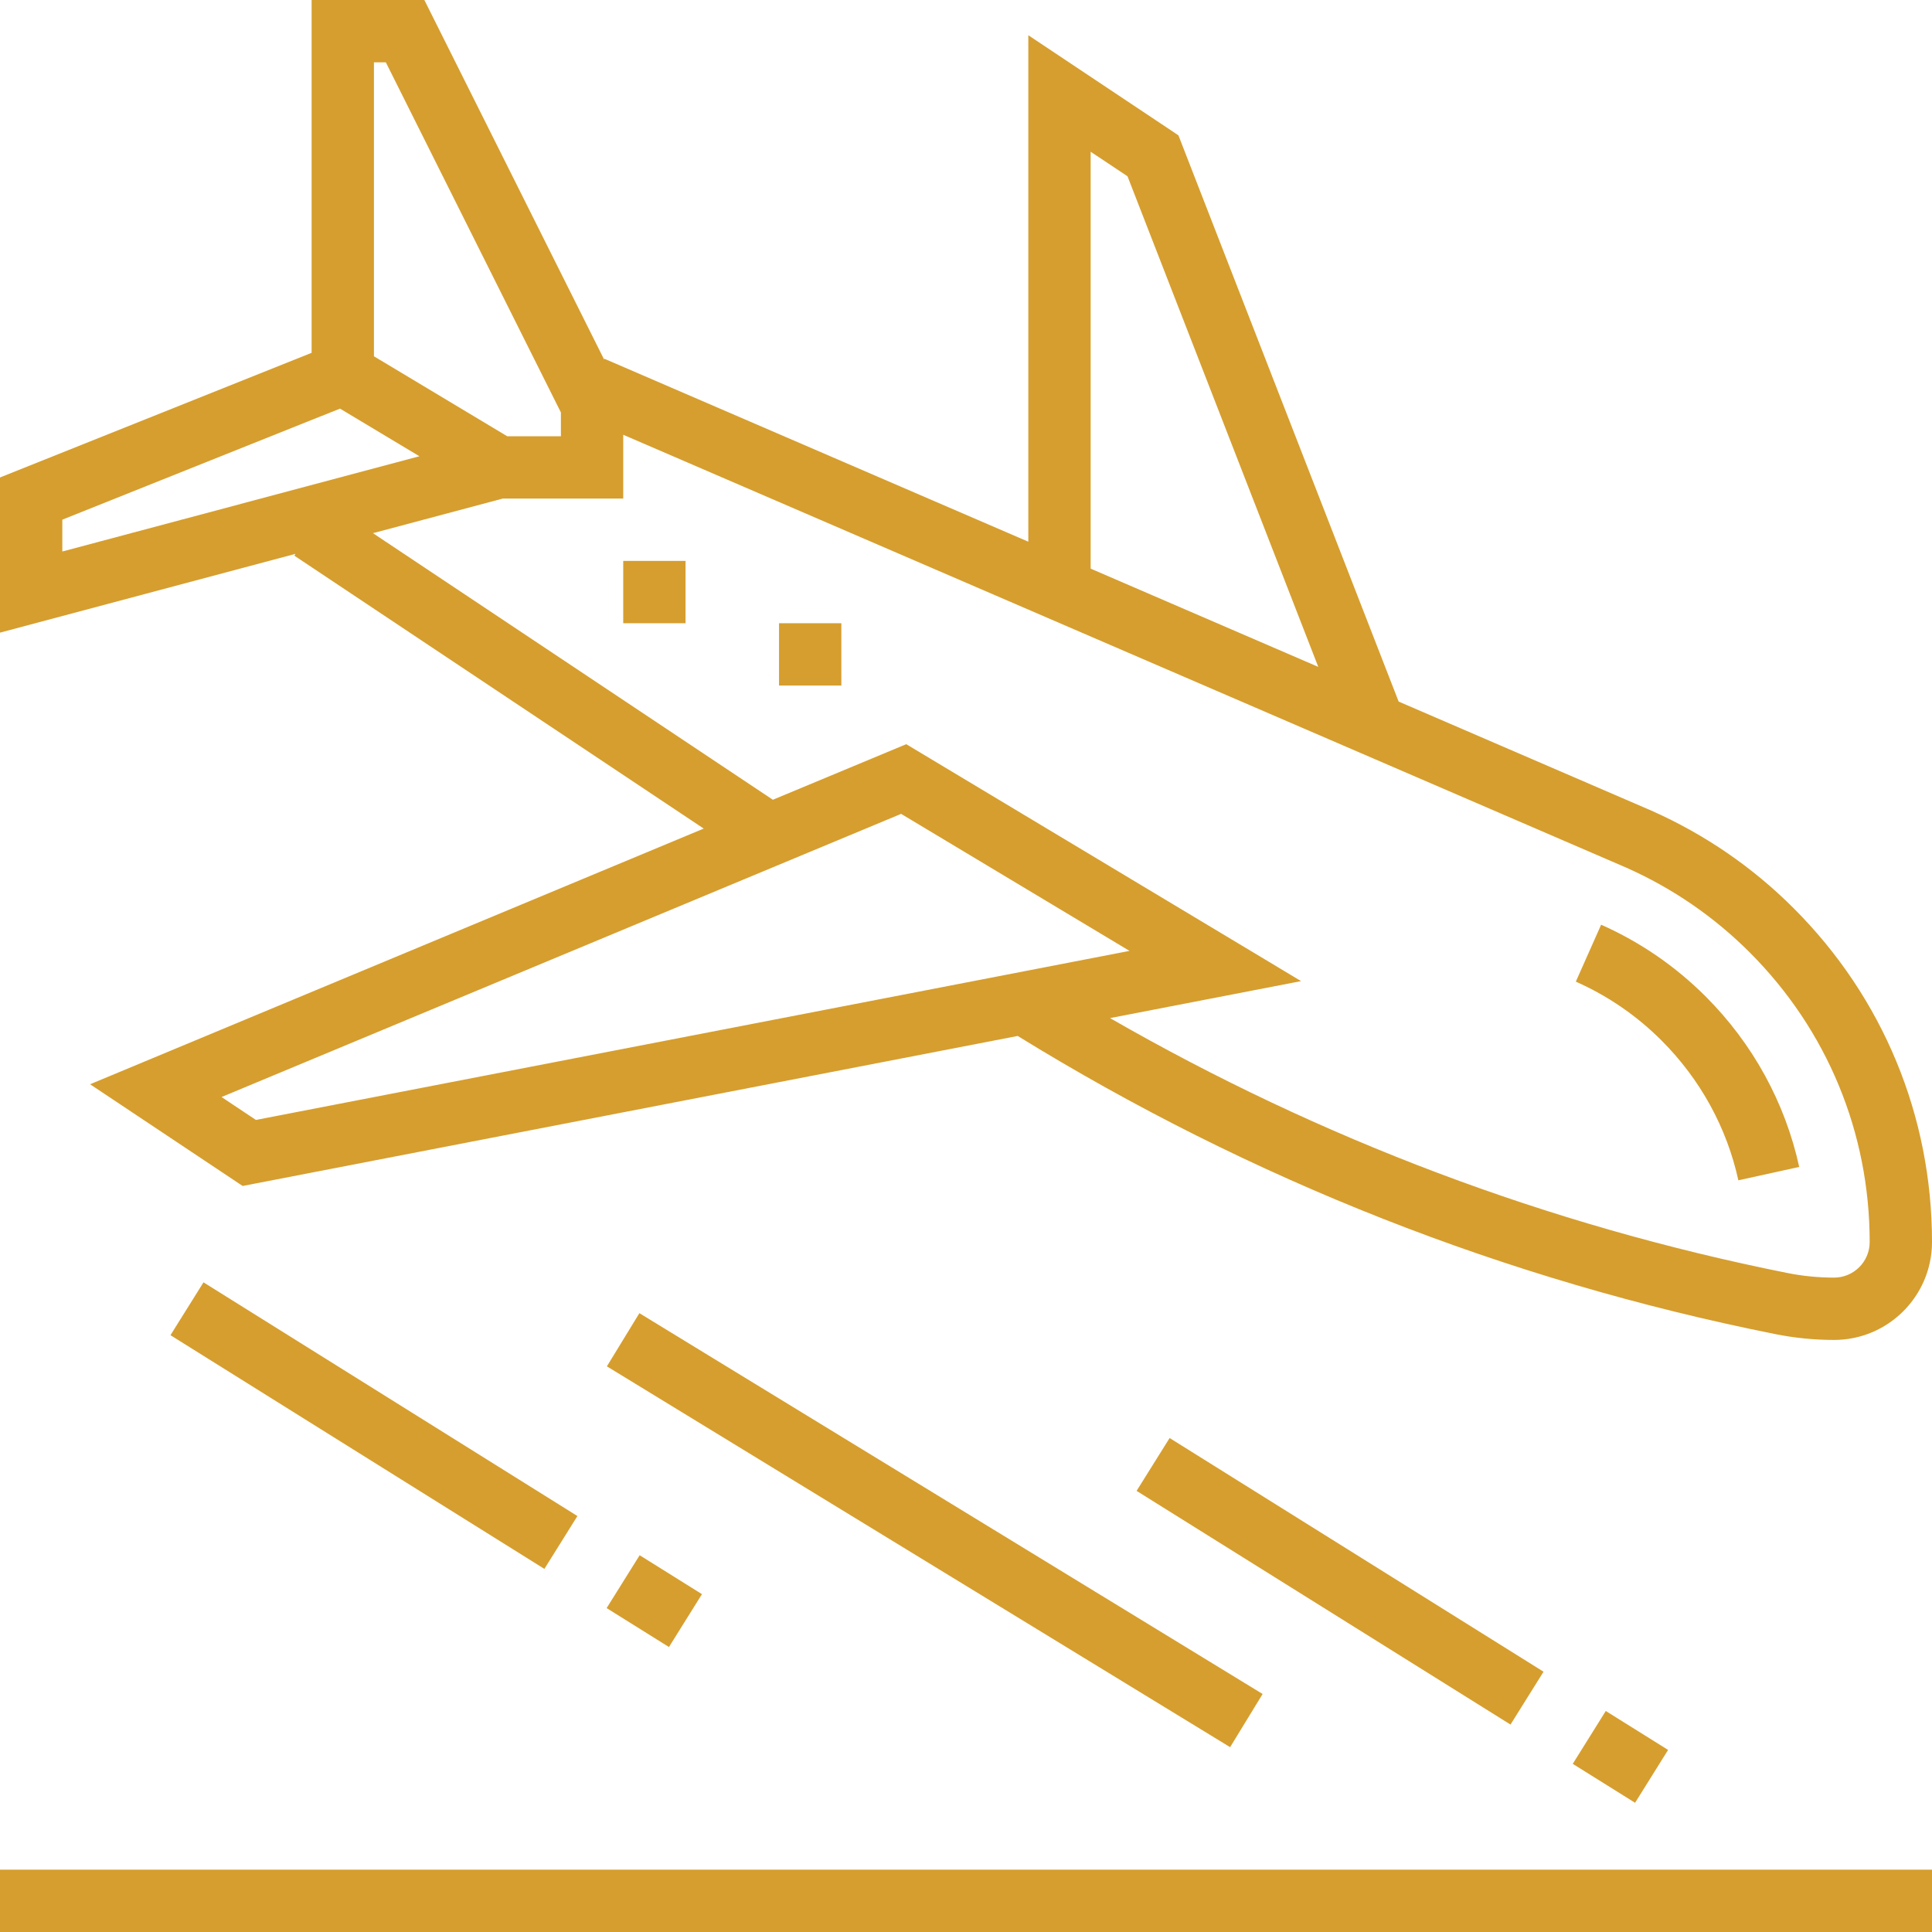
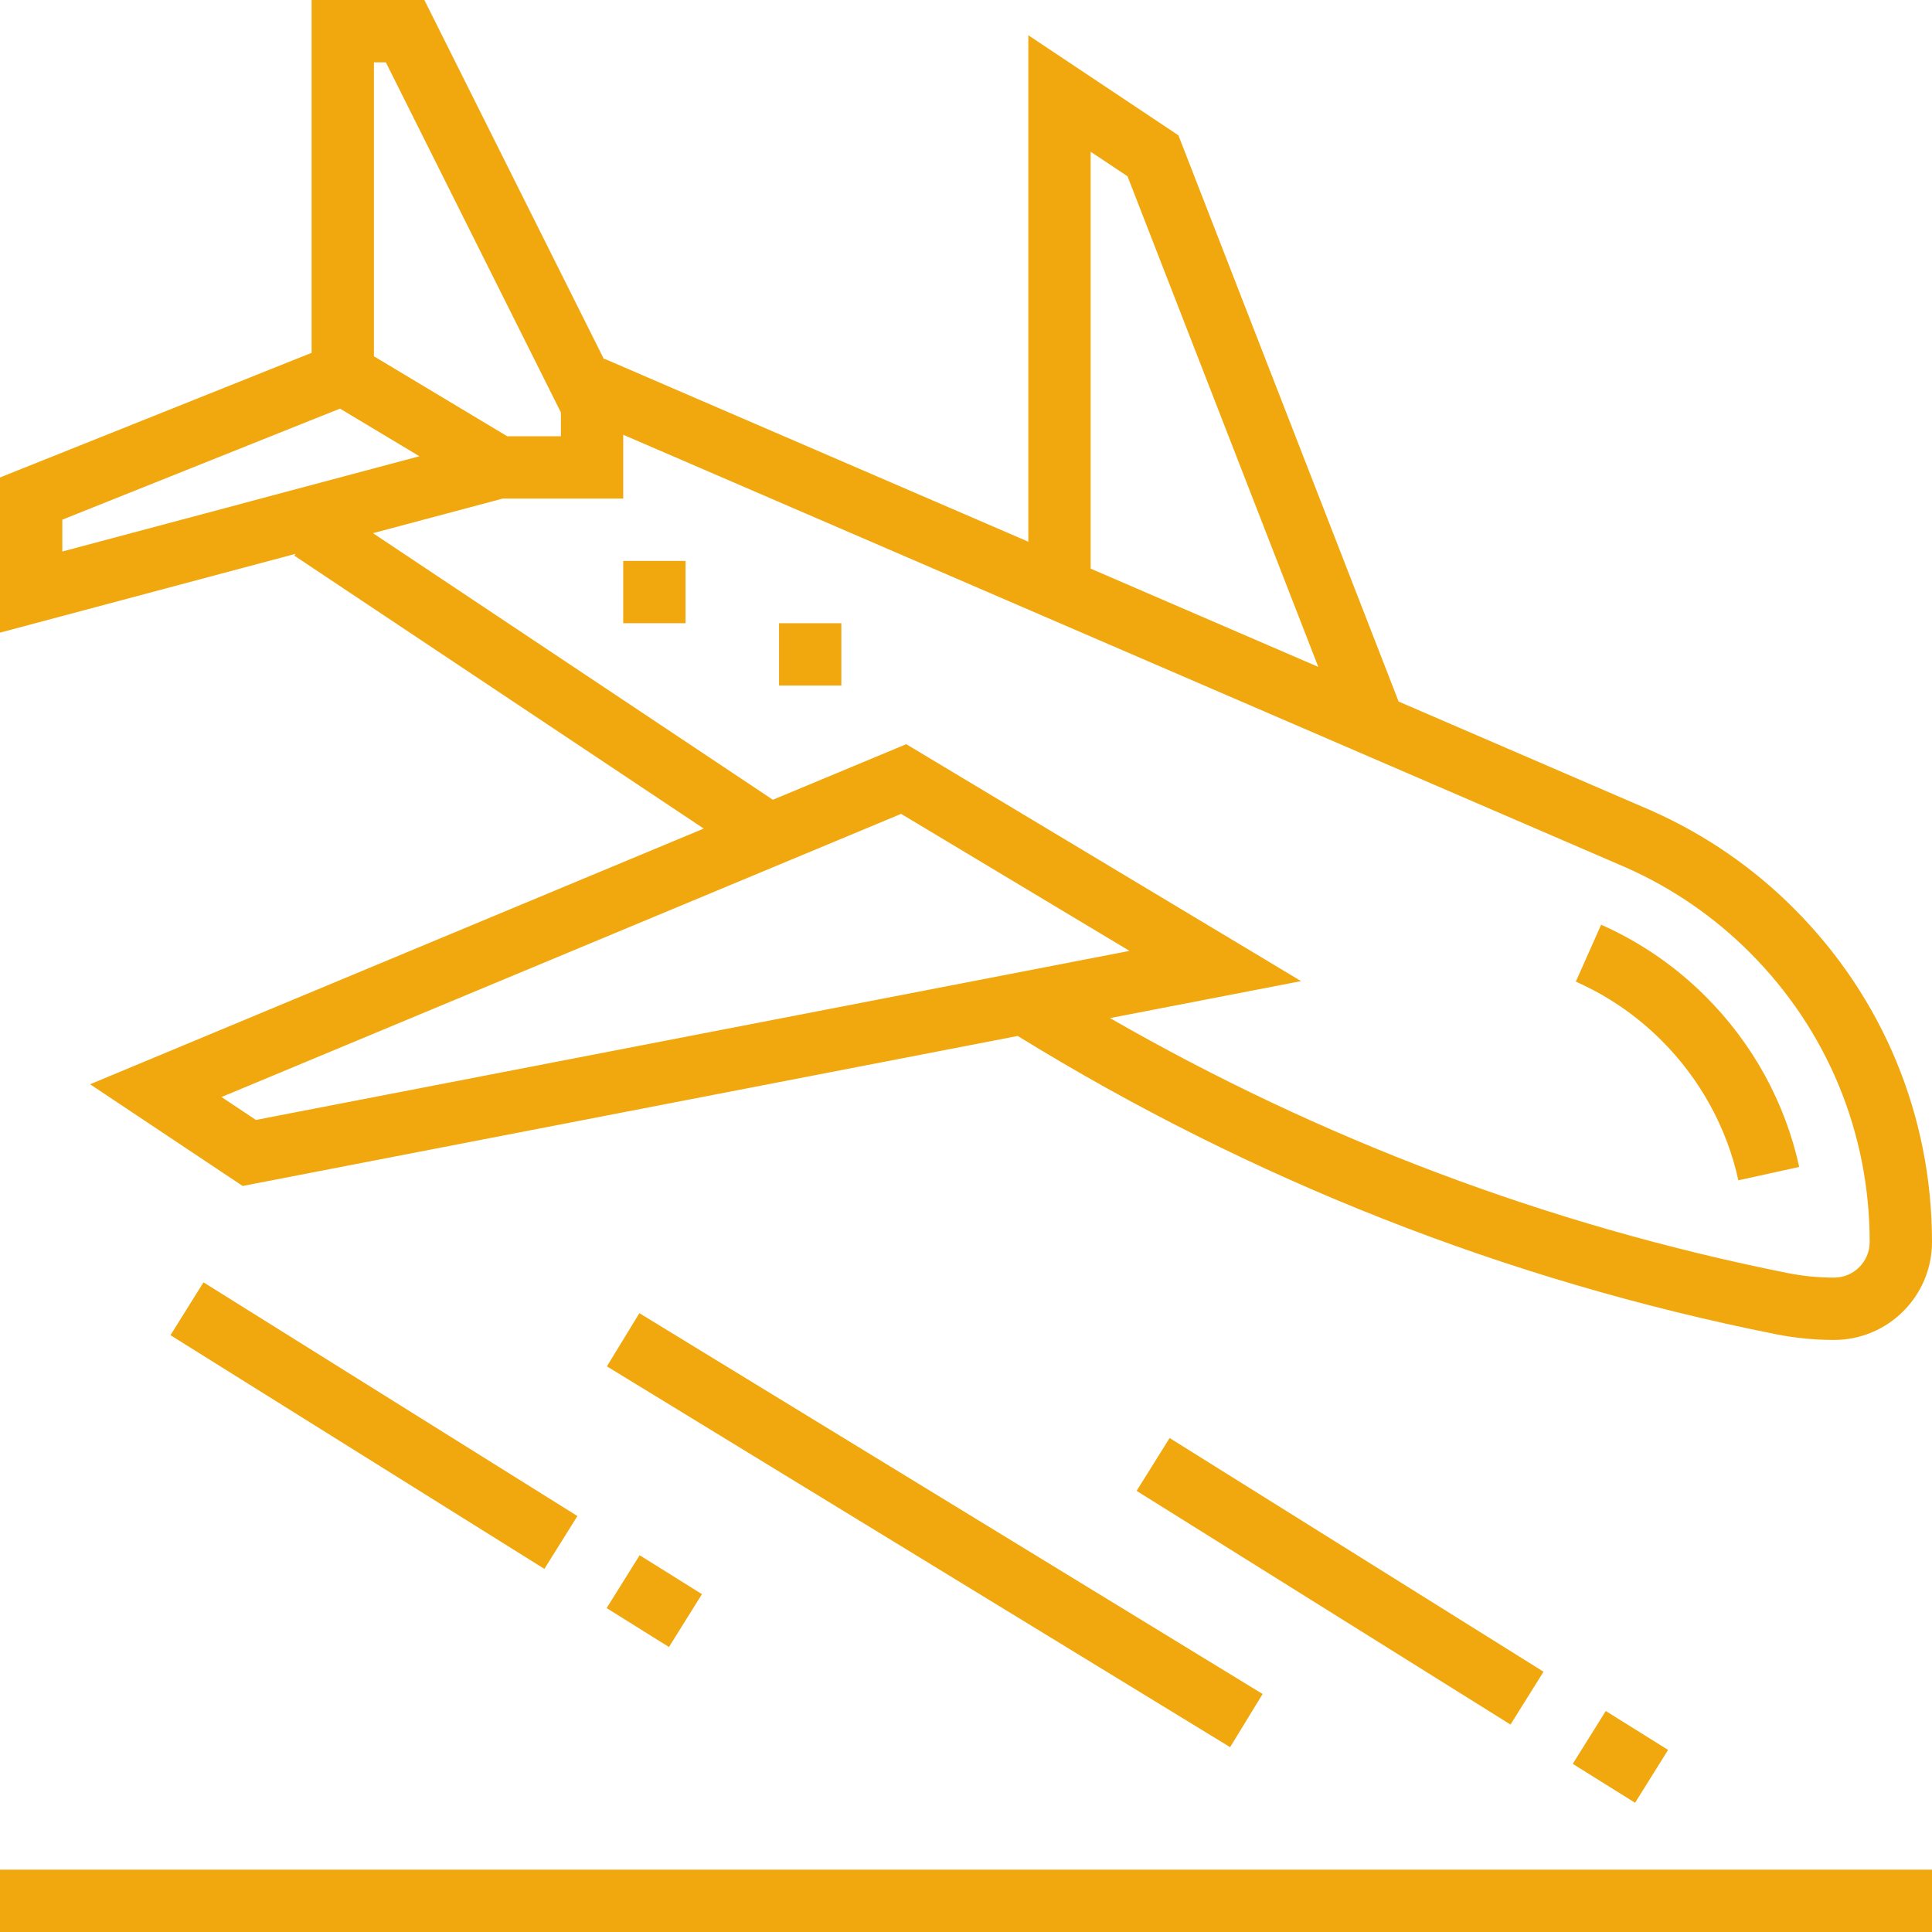
<svg xmlns="http://www.w3.org/2000/svg" version="1.1" id="Capa_1" x="0px" y="0px" viewBox="0 0 496 496" style="enable-background:new 0 0 496 496;" xml:space="preserve">
  <g>
    <g>
-       <path style="fill:#d69e2e;" d="M460.512,233.2c-10.552-10.56-22.824-18.984-36.536-25.08l-64.904-28.008L302.536,34.744L264,9.048v130.024    L155.168,92.104l-0.08,0.184L108.944,0H80v90.584l-80,32v39.832l75.88-20.232l-0.32,0.472l105.104,70.064L23.128,278.36    l39.168,26.112l198.976-38.512c59.96,36.952,125.352,62.72,194.424,76.528c4.992,1.008,10.096,1.512,15.176,1.512    C484.728,344,496,332.728,496,318.872C496,286.512,483.4,256.08,460.512,233.2z M280,38.952l9.464,6.304l48.976,125.952    L280,145.984V38.952z M96,16h3.056L144,105.888V112h-13.784L96,91.472V16z M16,141.584v-8.168l71.288-28.512l20.392,12.232    L16,141.584z M65.704,287.52l-8.832-5.88l174.472-72.696l58.632,35.176L65.704,287.52z M470.872,328    c-4.024,0-8.08-0.4-12.04-1.192c-61.384-12.28-119.744-34.328-173.856-65.432l49.048-9.496l-101.368-60.824l-34.24,14.264    L95.744,136.88l33.304-8.88H160v-16.384l257.552,111.152c11.832,5.264,22.48,12.576,31.648,21.744    c19.864,19.864,30.8,46.272,30.8,74.36C480,323.904,475.904,328,470.872,328z" />
+       <path style="fill:#f1a80f;" d="M460.512,233.2c-10.552-10.56-22.824-18.984-36.536-25.08l-64.904-28.008L302.536,34.744L264,9.048v130.024    L155.168,92.104l-0.08,0.184L108.944,0H80v90.584l-80,32v39.832l75.88-20.232l-0.32,0.472l105.104,70.064L23.128,278.36    l39.168,26.112l198.976-38.512c59.96,36.952,125.352,62.72,194.424,76.528c4.992,1.008,10.096,1.512,15.176,1.512    C484.728,344,496,332.728,496,318.872C496,286.512,483.4,256.08,460.512,233.2z M280,38.952l9.464,6.304l48.976,125.952    L280,145.984V38.952z M96,16h3.056L144,105.888V112h-13.784L96,91.472V16z M16,141.584v-8.168l71.288-28.512l20.392,12.232    L16,141.584z M65.704,287.52l-8.832-5.88l174.472-72.696l58.632,35.176L65.704,287.52z M470.872,328    c-4.024,0-8.08-0.4-12.04-1.192c-61.384-12.28-119.744-34.328-173.856-65.432l49.048-9.496l-101.368-60.824l-34.24,14.264    L95.744,136.88l33.304-8.88H160v-16.384l257.552,111.152c11.832,5.264,22.48,12.576,31.648,21.744    c19.864,19.864,30.8,46.272,30.8,74.36C480,323.904,475.904,328,470.872,328z" />
    </g>
  </g>
  <g>
    <g>
-       <path style="fill:#d69e2e;" d="M437.888,255.824c-7.76-7.76-16.792-13.968-26.832-18.424l-6.496,14.616c8.248,3.664,15.656,8.752,22.016,15.12    c9.928,9.936,16.744,22.344,19.712,35.88l15.624-3.432C458.288,283.056,449.984,267.92,437.888,255.824z" />
+       <path style="fill:#f1a80f;" d="M437.888,255.824c-7.76-7.76-16.792-13.968-26.832-18.424l-6.496,14.616c8.248,3.664,15.656,8.752,22.016,15.12    c9.928,9.936,16.744,22.344,19.712,35.88l15.624-3.432C458.288,283.056,449.984,267.92,437.888,255.824z" />
    </g>
  </g>
  <g>
    <g>
-       <rect style="fill:#d69e2e;" y="480" width="496" height="16" />
+       <rect style="fill:#f1a80f;" y="480" width="496" height="16" />
    </g>
  </g>
  <g>
    <g>
-       <rect style="fill:#d69e2e;" x="160" y="144" width="16" height="16" />
+       <rect style="fill:#f1a80f;" x="160" y="144" width="16" height="16" />
    </g>
  </g>
  <g>
    <g>
-       <rect style="fill:#d69e2e;" x="200" y="160" width="16" height="16" />
+       <rect style="fill:#f1a80f;" x="200" y="160" width="16" height="16" />
    </g>
  </g>
  <g>
    <g>
-       <rect style="fill:#d69e2e;" x="336.032" y="349.364" transform="matrix(0.53 -0.848 0.848 0.53 -182.5613 482.5424)" width="16" height="113.2" />
+       <rect style="fill:#f1a80f;" x="336.032" y="349.364" transform="matrix(0.53 -0.848 0.848 0.53 -182.5613 482.5424)" width="16" height="113.2" />
    </g>
  </g>
  <g>
    <g>
-       <rect style="fill:#d69e2e;" x="231.983" y="299.083" transform="matrix(0.5214 -0.8533 0.8533 0.5214 -220.3581 392.7914)" width="16" height="187.51" />
+       <rect style="fill:#f1a80f;" x="231.983" y="299.083" transform="matrix(0.5214 -0.8533 0.8533 0.5214 -220.3581 392.7914)" width="16" height="187.51" />
    </g>
  </g>
  <g>
    <g>
-       <rect style="fill:#d69e2e;" x="408.02" y="441.609" transform="matrix(0.5298 -0.8481 0.8481 0.5298 -186.9266 564.9077)" width="16" height="18.864" />
+       <rect style="fill:#f1a80f;" x="408.02" y="441.609" transform="matrix(0.5298 -0.8481 0.8481 0.5298 -186.9266 564.9077)" width="16" height="18.864" />
    </g>
  </g>
  <g>
    <g>
-       <rect style="fill:#d69e2e;" x="88" y="309.396" transform="matrix(0.53 -0.848 0.848 0.53 -265.244 253.4266)" width="16" height="113.2" />
+       <rect style="fill:#f1a80f;" x="88" y="309.396" transform="matrix(0.53 -0.848 0.848 0.53 -265.244 253.4266)" width="16" height="113.2" />
    </g>
  </g>
  <g>
    <g>
-       <rect style="fill:#d69e2e;" x="159.986" y="401.626" transform="matrix(0.5298 -0.8481 0.8481 0.5298 -269.6393 335.7462)" width="16" height="18.864" />
+       <rect style="fill:#f1a80f;" x="159.986" y="401.626" transform="matrix(0.5298 -0.8481 0.8481 0.5298 -269.6393 335.7462)" width="16" height="18.864" />
    </g>
  </g>
</svg>
